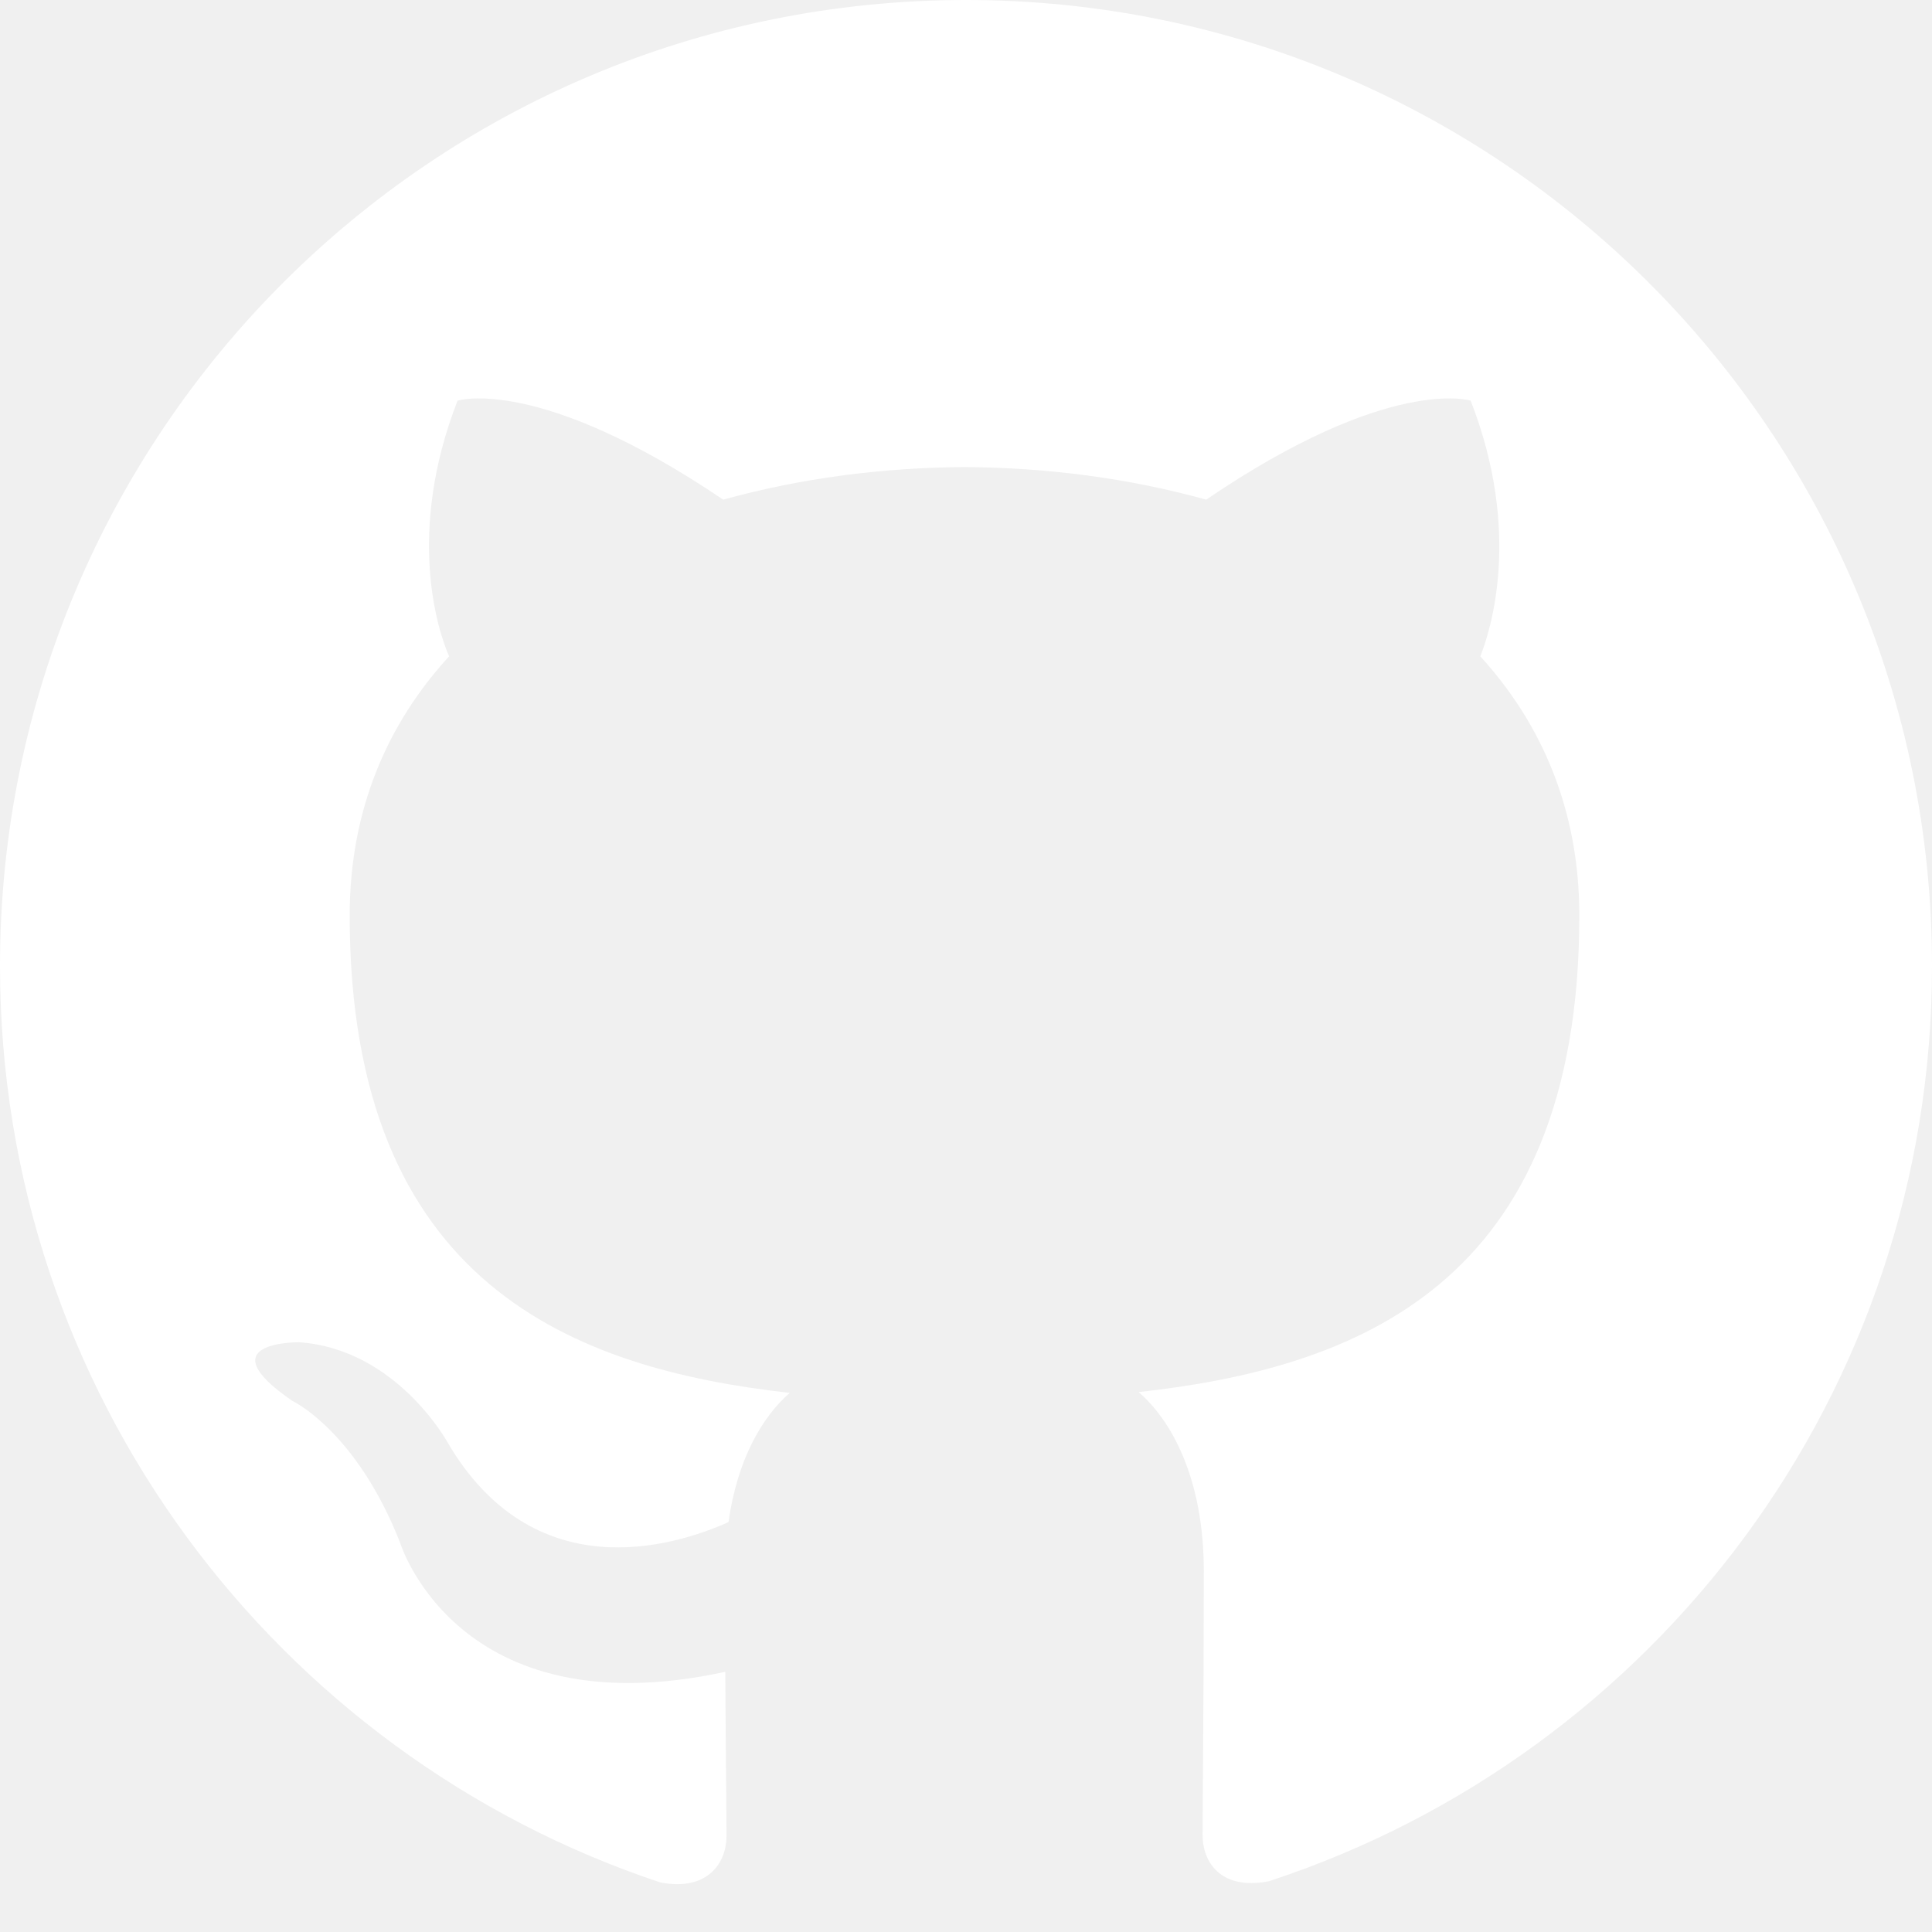
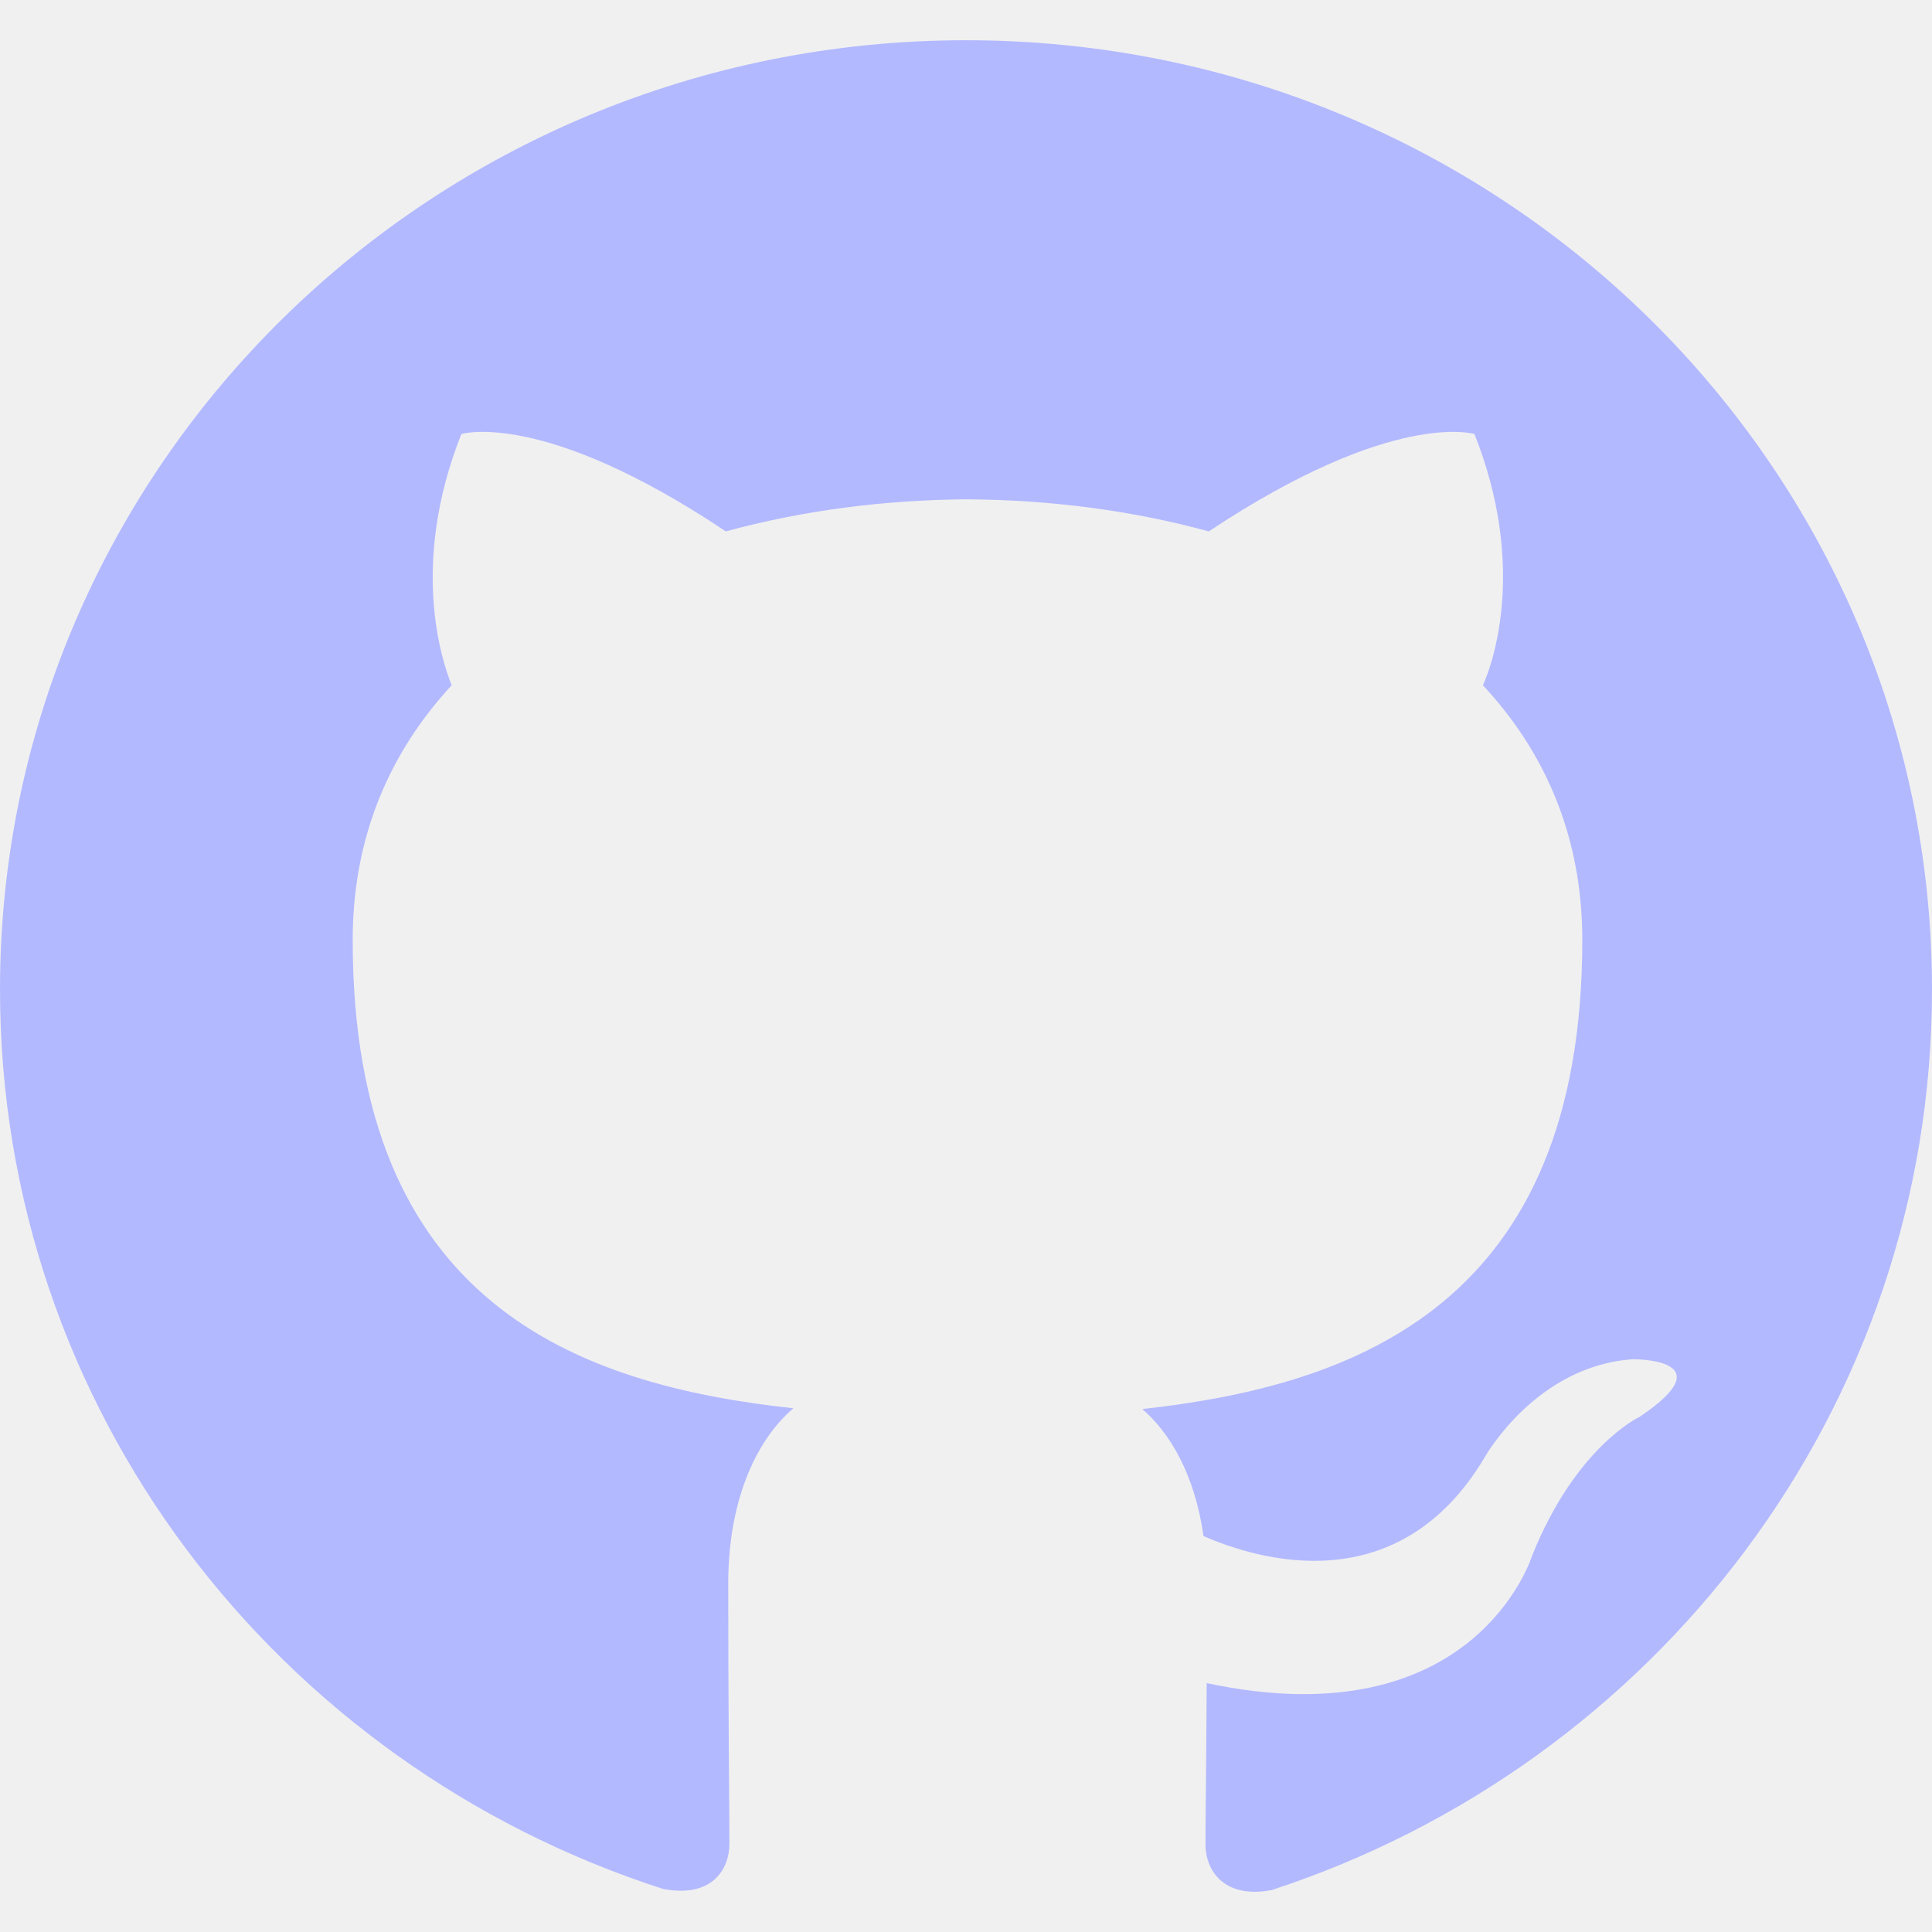
- <svg xmlns="http://www.w3.org/2000/svg" width="24" height="24" viewBox="0 0 24 24" fill="none">
-   <path d="M12 0C5.37 0 0 5.373 0 12C0 17.303 3.438 21.8 8.205 23.385C8.805 23.498 9.025 23.127 9.025 22.808C9.025 22.523 9.015 21.768 9.01 20.768C5.672 21.492 4.968 19.158 4.968 19.158C4.422 17.773 3.633 17.403 3.633 17.403C2.546 16.659 3.717 16.674 3.717 16.674C4.922 16.758 5.555 17.91 5.555 17.91C6.625 19.745 8.364 19.215 9.05 18.908C9.158 18.132 9.467 17.603 9.81 17.303C7.145 17.003 4.344 15.971 4.344 11.373C4.344 10.063 4.809 8.993 5.579 8.153C5.444 7.85 5.039 6.63 5.684 4.977C5.684 4.977 6.689 4.655 8.984 6.207C9.944 5.94 10.964 5.808 11.984 5.802C13.004 5.808 14.024 5.94 14.984 6.207C17.264 4.655 18.269 4.977 18.269 4.977C18.914 6.63 18.509 7.85 18.389 8.153C19.154 8.993 19.619 10.063 19.619 11.373C19.619 15.983 16.814 16.998 14.144 17.293C14.564 17.653 14.954 18.389 14.954 19.513C14.954 21.119 14.939 22.409 14.939 22.799C14.939 23.114 15.149 23.489 15.764 23.369C20.565 21.795 24 17.295 24 12C24 5.373 18.627 0 12 0" fill="white" />
+ <svg xmlns="http://www.w3.org/2000/svg" width="40" height="40" viewBox="0 0 40 40" fill="none">
+   <g clip-path="url(#clip0)">
+     <path d="M20 0.833C31.05 0.833 40 9.633 40 20.487C40 29.172 34.27 36.537 26.325 39.133C25.325 39.318 24.958 38.71 24.958 38.188C24.958 37.722 24.975 36.485 24.983 34.847C30.547 36.032 31.72 32.21 31.72 32.21C32.63 29.942 33.945 29.335 33.945 29.335C35.757 28.117 33.805 28.142 33.805 28.142C31.797 28.278 30.742 30.167 30.742 30.167C28.958 33.172 26.06 32.303 24.917 31.802C24.737 30.53 24.222 29.665 23.65 29.173C28.092 28.682 32.76 26.992 32.76 19.462C32.76 17.317 31.985 15.563 30.702 14.188C30.927 13.692 31.602 11.693 30.527 8.987C30.527 8.987 28.852 8.46 25.027 11.002C23.427 10.565 21.727 10.348 20.027 10.338C18.327 10.348 16.627 10.565 15.027 11.002C11.227 8.46 9.552 8.987 9.552 8.987C8.477 11.693 9.152 13.692 9.352 14.188C8.077 15.563 7.302 17.317 7.302 19.462C7.302 27.012 11.977 28.673 16.427 29.157C15.727 29.747 15.077 30.952 15.077 32.793C15.077 35.423 15.102 37.537 15.102 38.175C15.102 38.69 14.752 39.305 13.727 39.108C5.725 36.528 1.52588e-05 29.158 1.52588e-05 20.487C1.52588e-05 9.633 8.955 0.833 20 0.833Z" fill="#B3B9FF" />
+   </g>
+   <defs>
+     <clipPath id="clip0">
+       <rect width="40" height="40" fill="white" transform="matrix(-1 0 0 1 40 0)" />
+     </clipPath>
+   </defs>
</svg>
